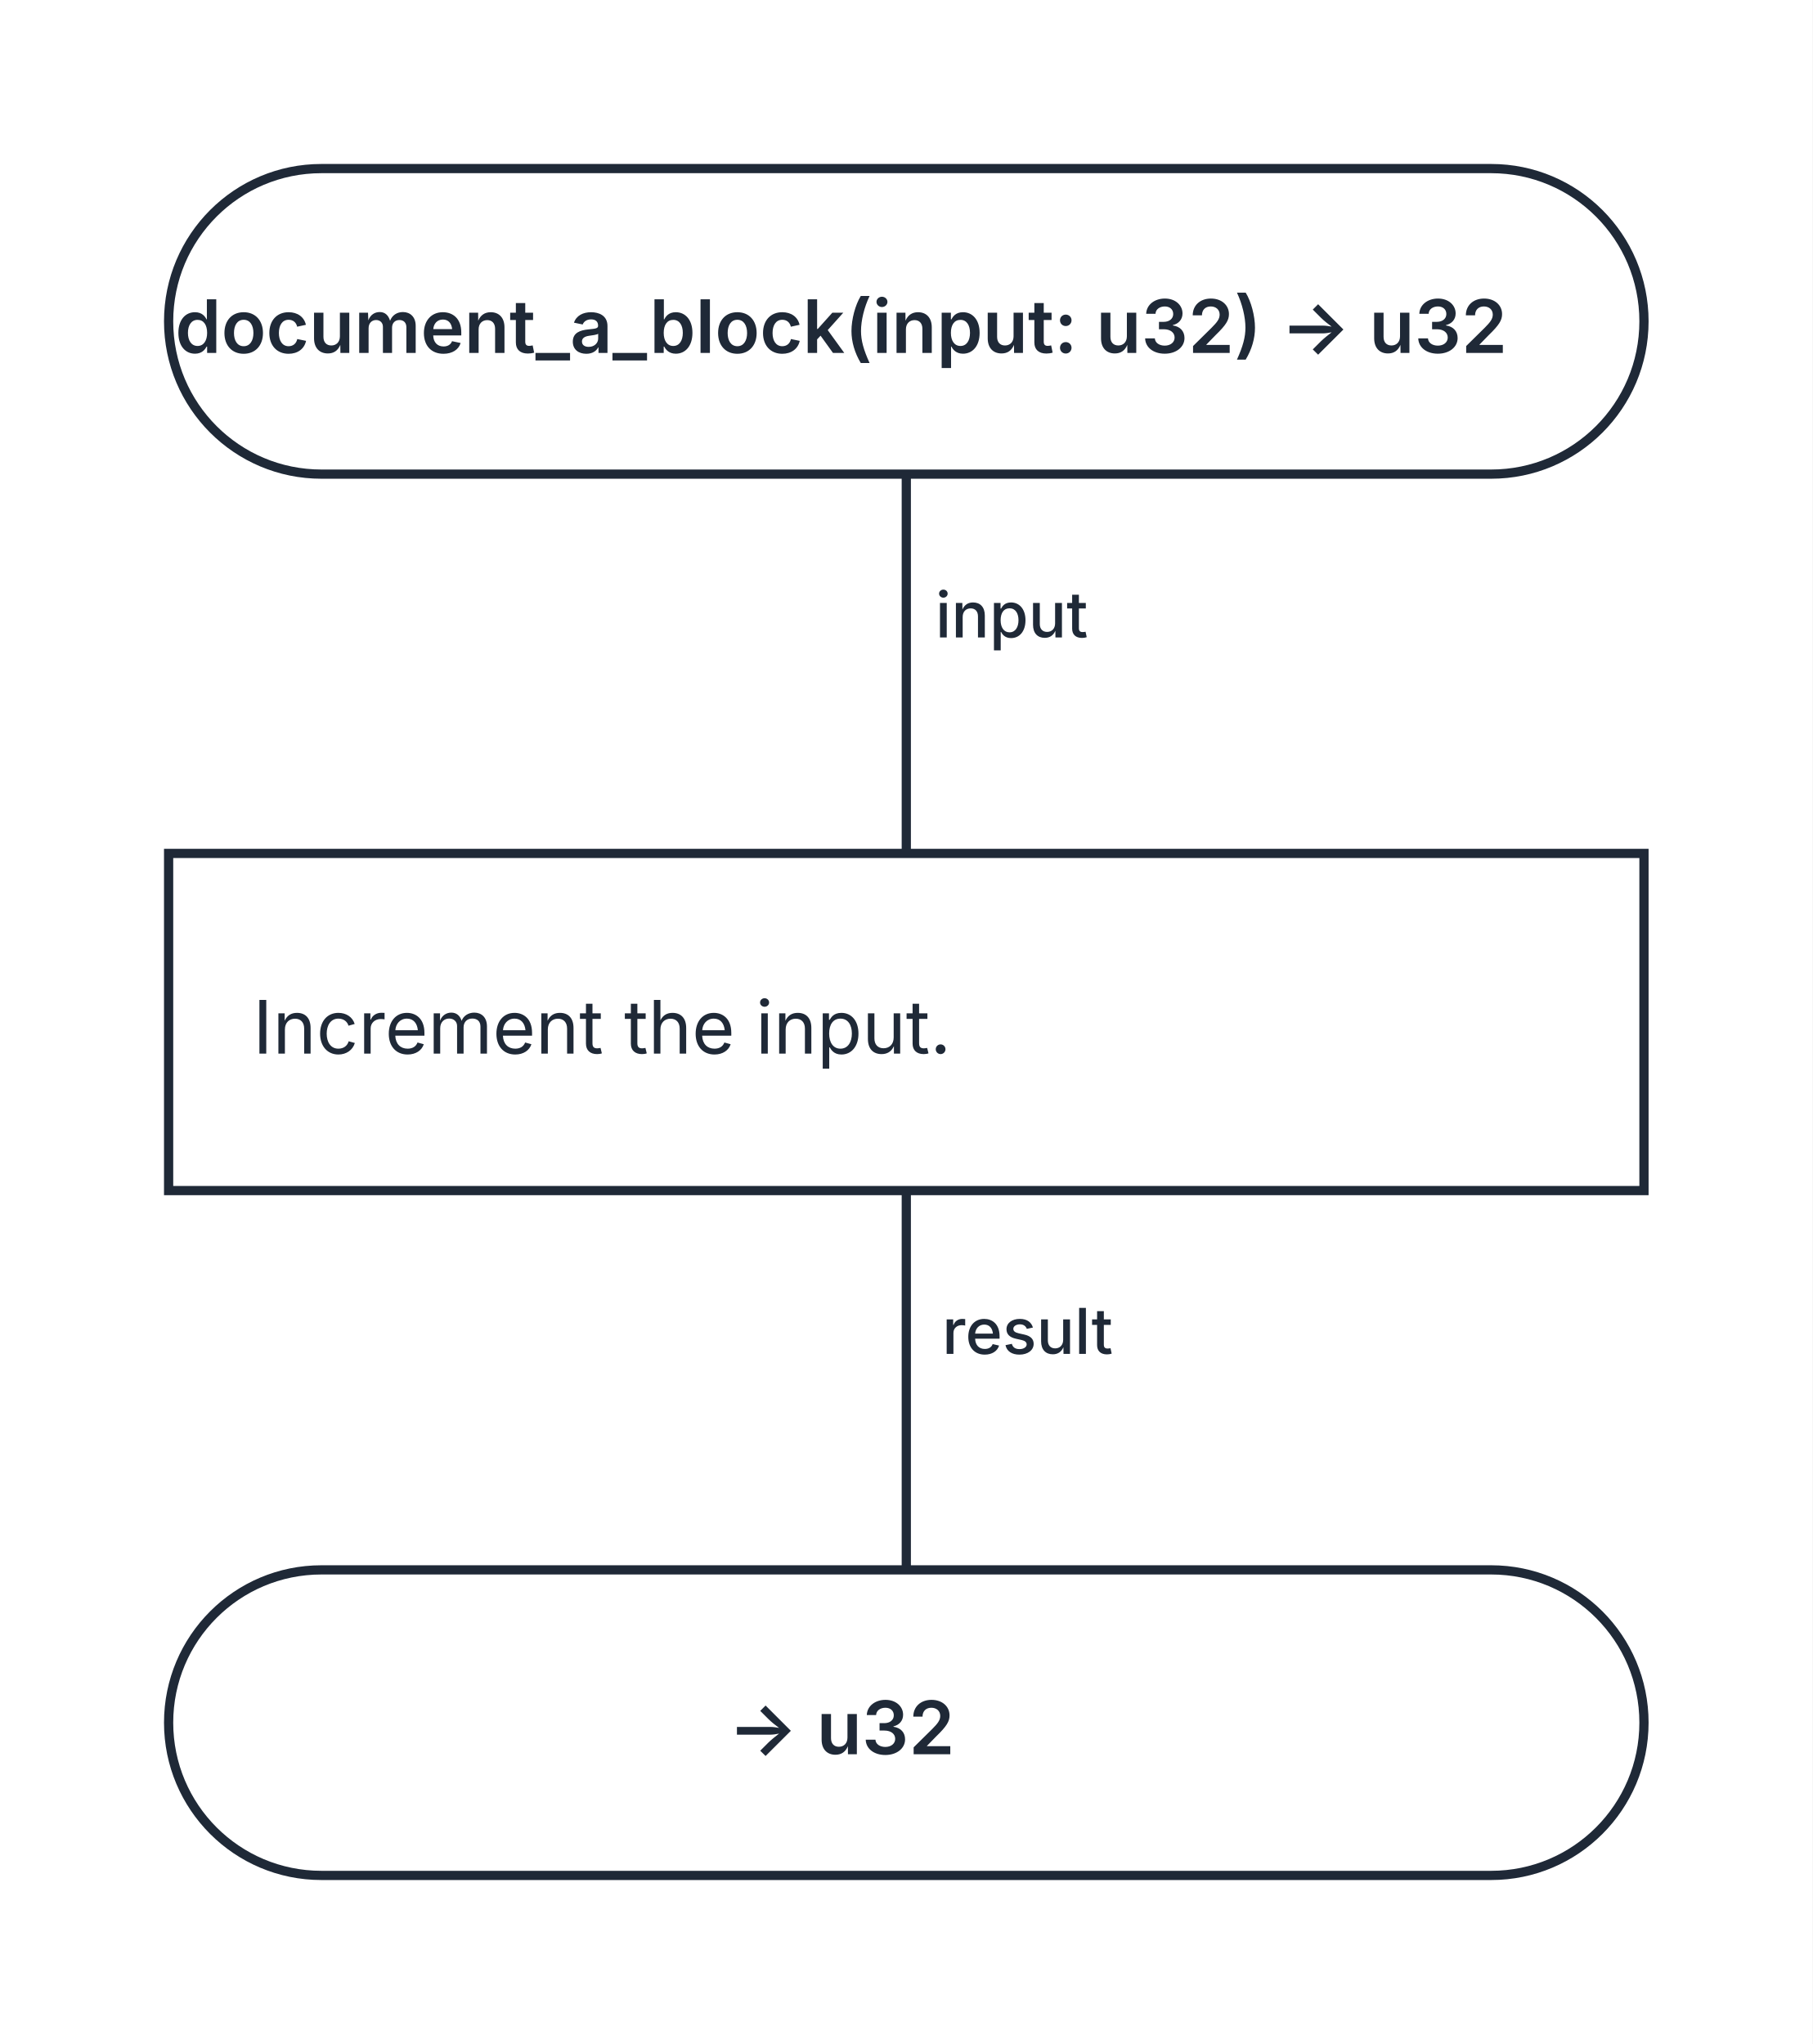
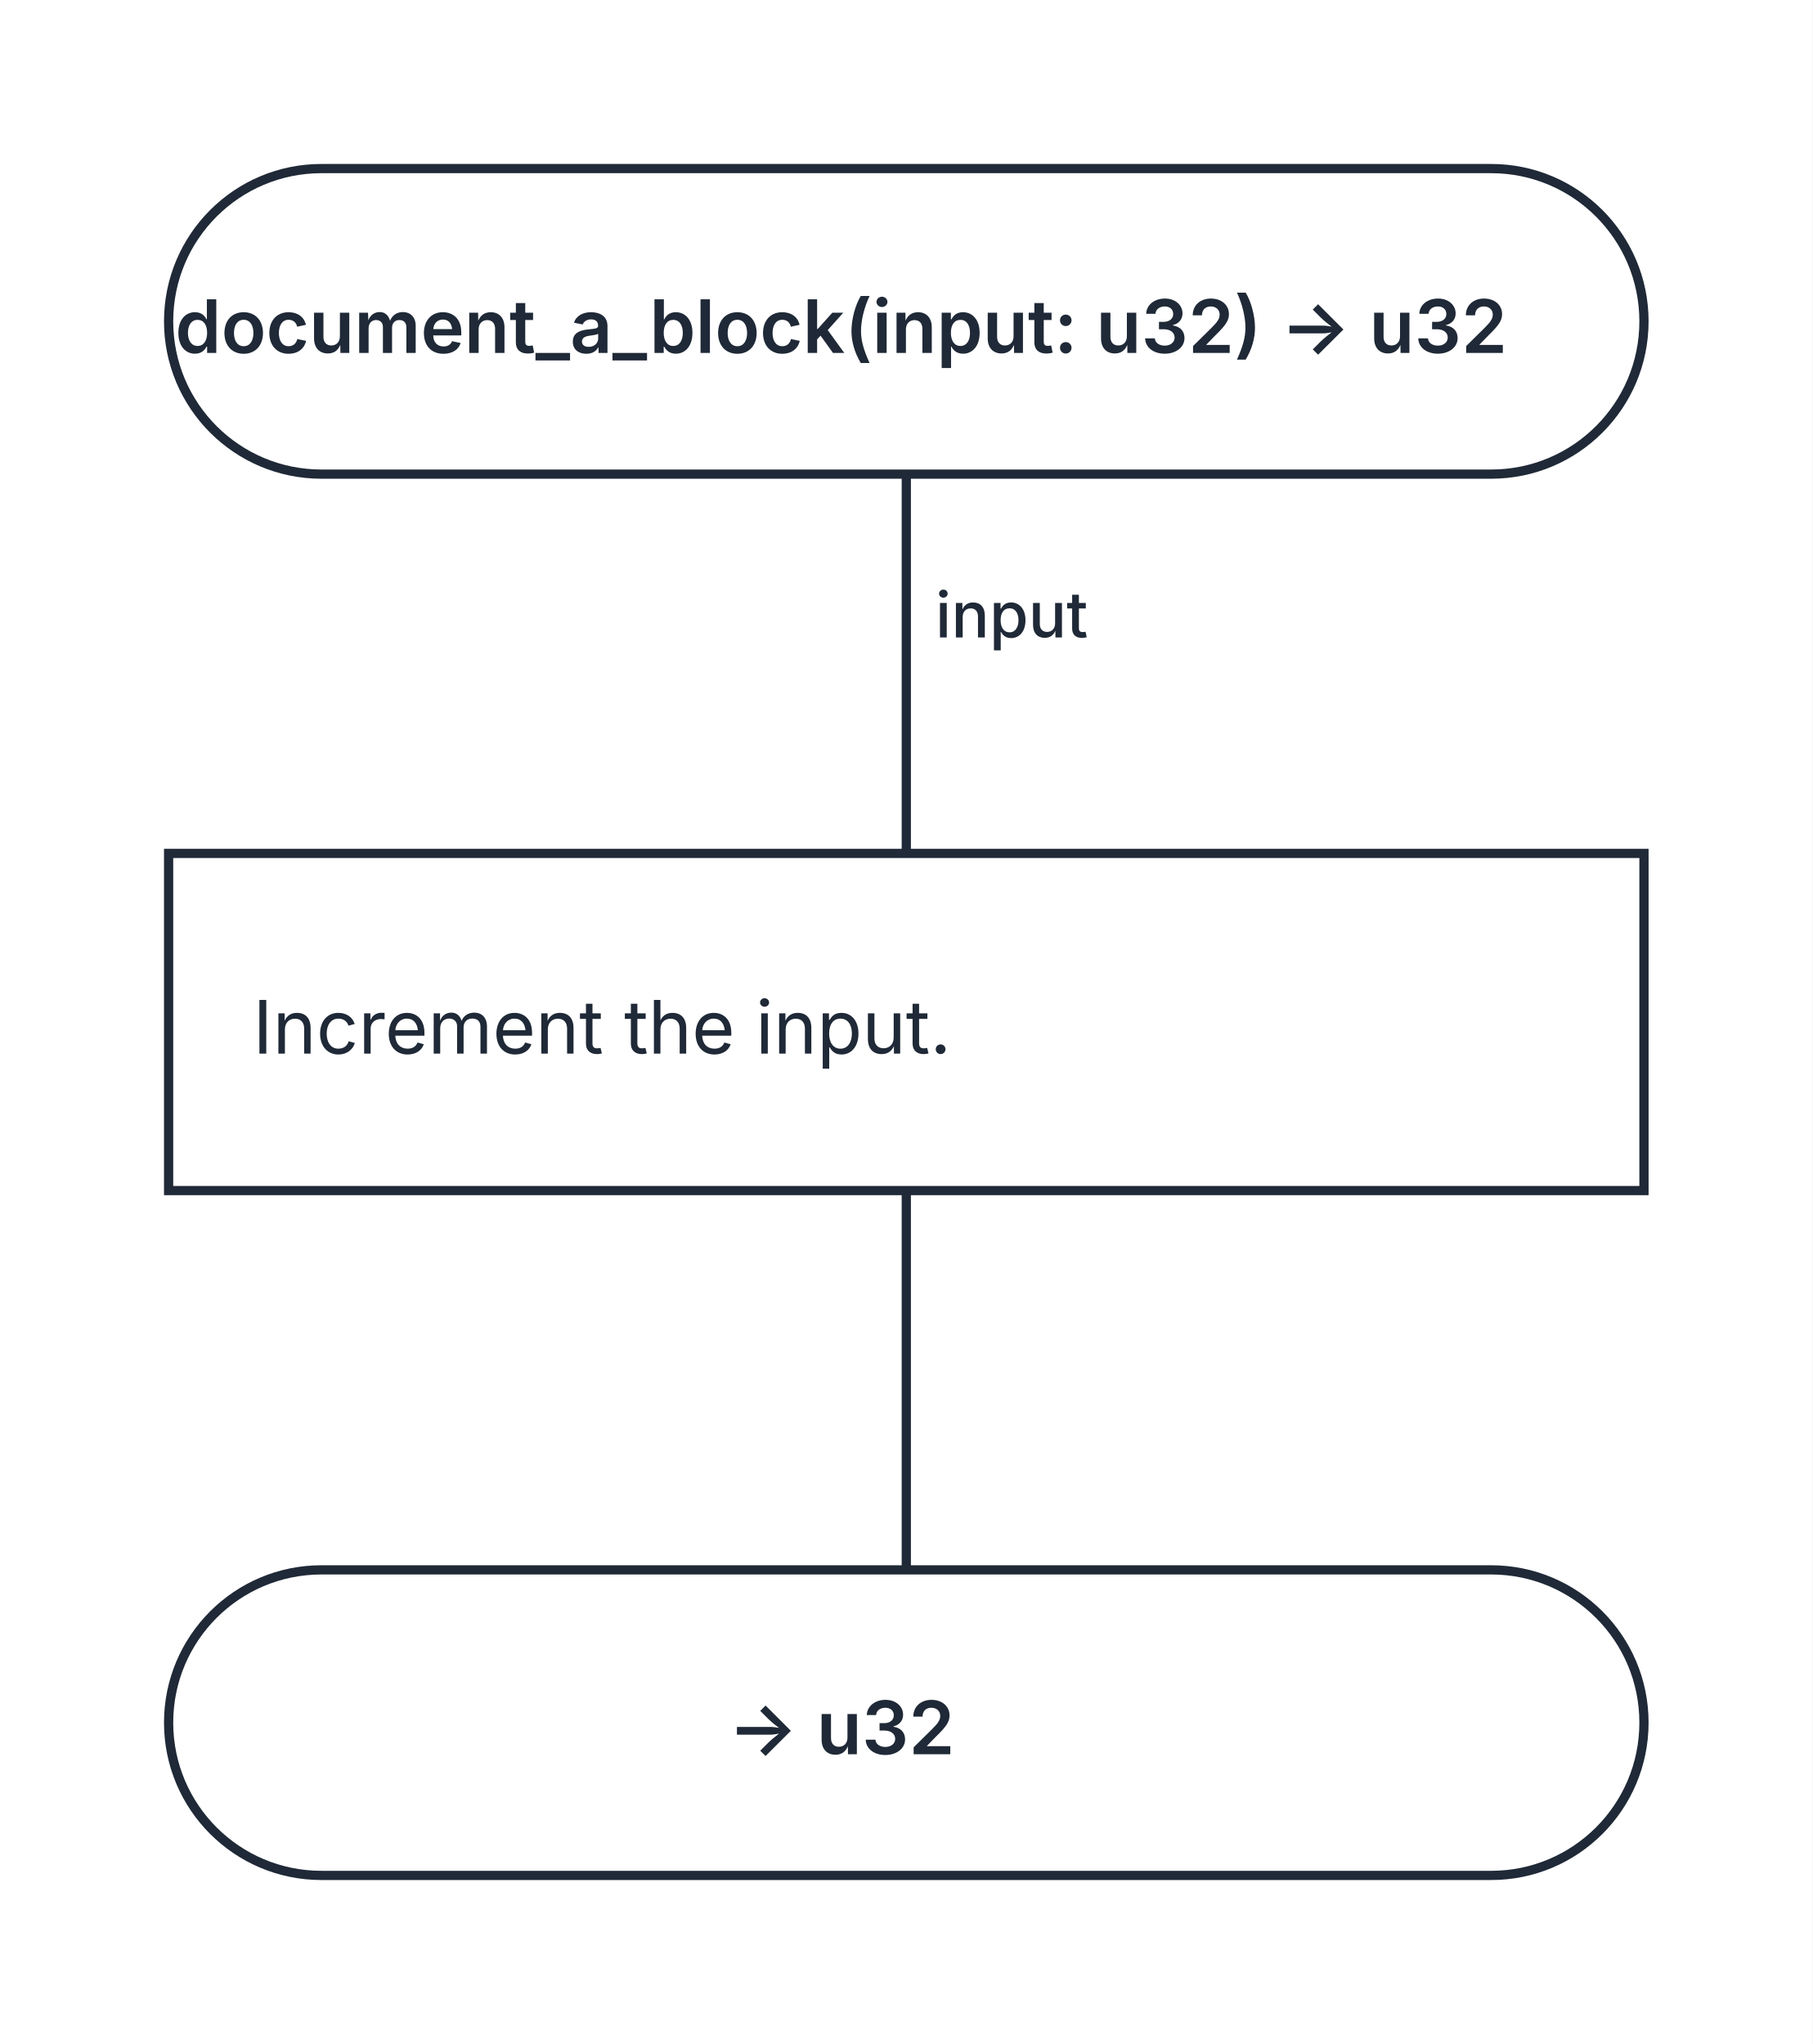
<svg xmlns="http://www.w3.org/2000/svg" width="344" height="388" viewBox="0 0 344 388" role="img" aria-labelledby="kaalang-title" aria-describedby="kaalang-description">
  <defs>
    <style>
      svg { color: #1f2937; font-family: Inter, ui-sans-serif, system-ui, -apple-system, BlinkMacSystemFont, "Segoe UI", sans-serif; text-rendering: optimizeLegibility; }
      .connection { fill: none; stroke: currentColor; stroke-width: 1.75; stroke-linecap: square; stroke-linejoin: round; }
      .connection-label { fill: currentColor; font-size: 12px; font-weight: 500; paint-order: stroke; stroke: #ffffff; stroke-width: 5px; stroke-linejoin: round; text-anchor: middle; }
      .node-shape { fill: #ffffff; stroke: currentColor; stroke-width: 1.75; }
      .label { fill: currentColor; font-size: 14px; text-anchor: middle; }
      .start .label, .question .label, .select .label, .case .label, .end .label { font-weight: 600; }
      .action .label { font-weight: 400; text-anchor: start; }
    </style>
  </defs>
  <rect width="100%" height="100%" fill="#ffffff" />
  <g class="connections">
    <path class="connection" d="M 172 90 L 172 162" />
    <path class="connection" d="M 172 226 L 172 298" />
    <text class="connection-label" x="200" y="121" xml:space="preserve">
      <tspan x="200" dy="0">input</tspan>
-     </text>
-     <text class="connection-label" x="203" y="257" xml:space="preserve">
-       <tspan x="203" dy="0">result</tspan>
    </text>
  </g>
  <g class="nodes">
    <g class="node start" transform="translate(172 61)">
      <rect class="node-shape" x="-140" y="-29" width="280" height="58" rx="29" />
      <text class="label" y="6" xml:space="preserve">
        <tspan x="0" dy="0">document_a_block(input: u32) -&gt; u32</tspan>
      </text>
    </g>
    <g class="node action" transform="translate(172 194)">
      <rect class="node-shape" x="-140" y="-32" width="280" height="64" />
      <text class="label" y="6" xml:space="preserve">
        <tspan x="-124" dy="0">Increment the input.</tspan>
      </text>
    </g>
    <g class="node end" transform="translate(172 327)">
      <rect class="node-shape" x="-140" y="-29" width="280" height="58" rx="29" />
      <text class="label" y="6" xml:space="preserve">
        <tspan x="0" dy="0">-&gt; u32</tspan>
      </text>
    </g>
  </g>
</svg>
